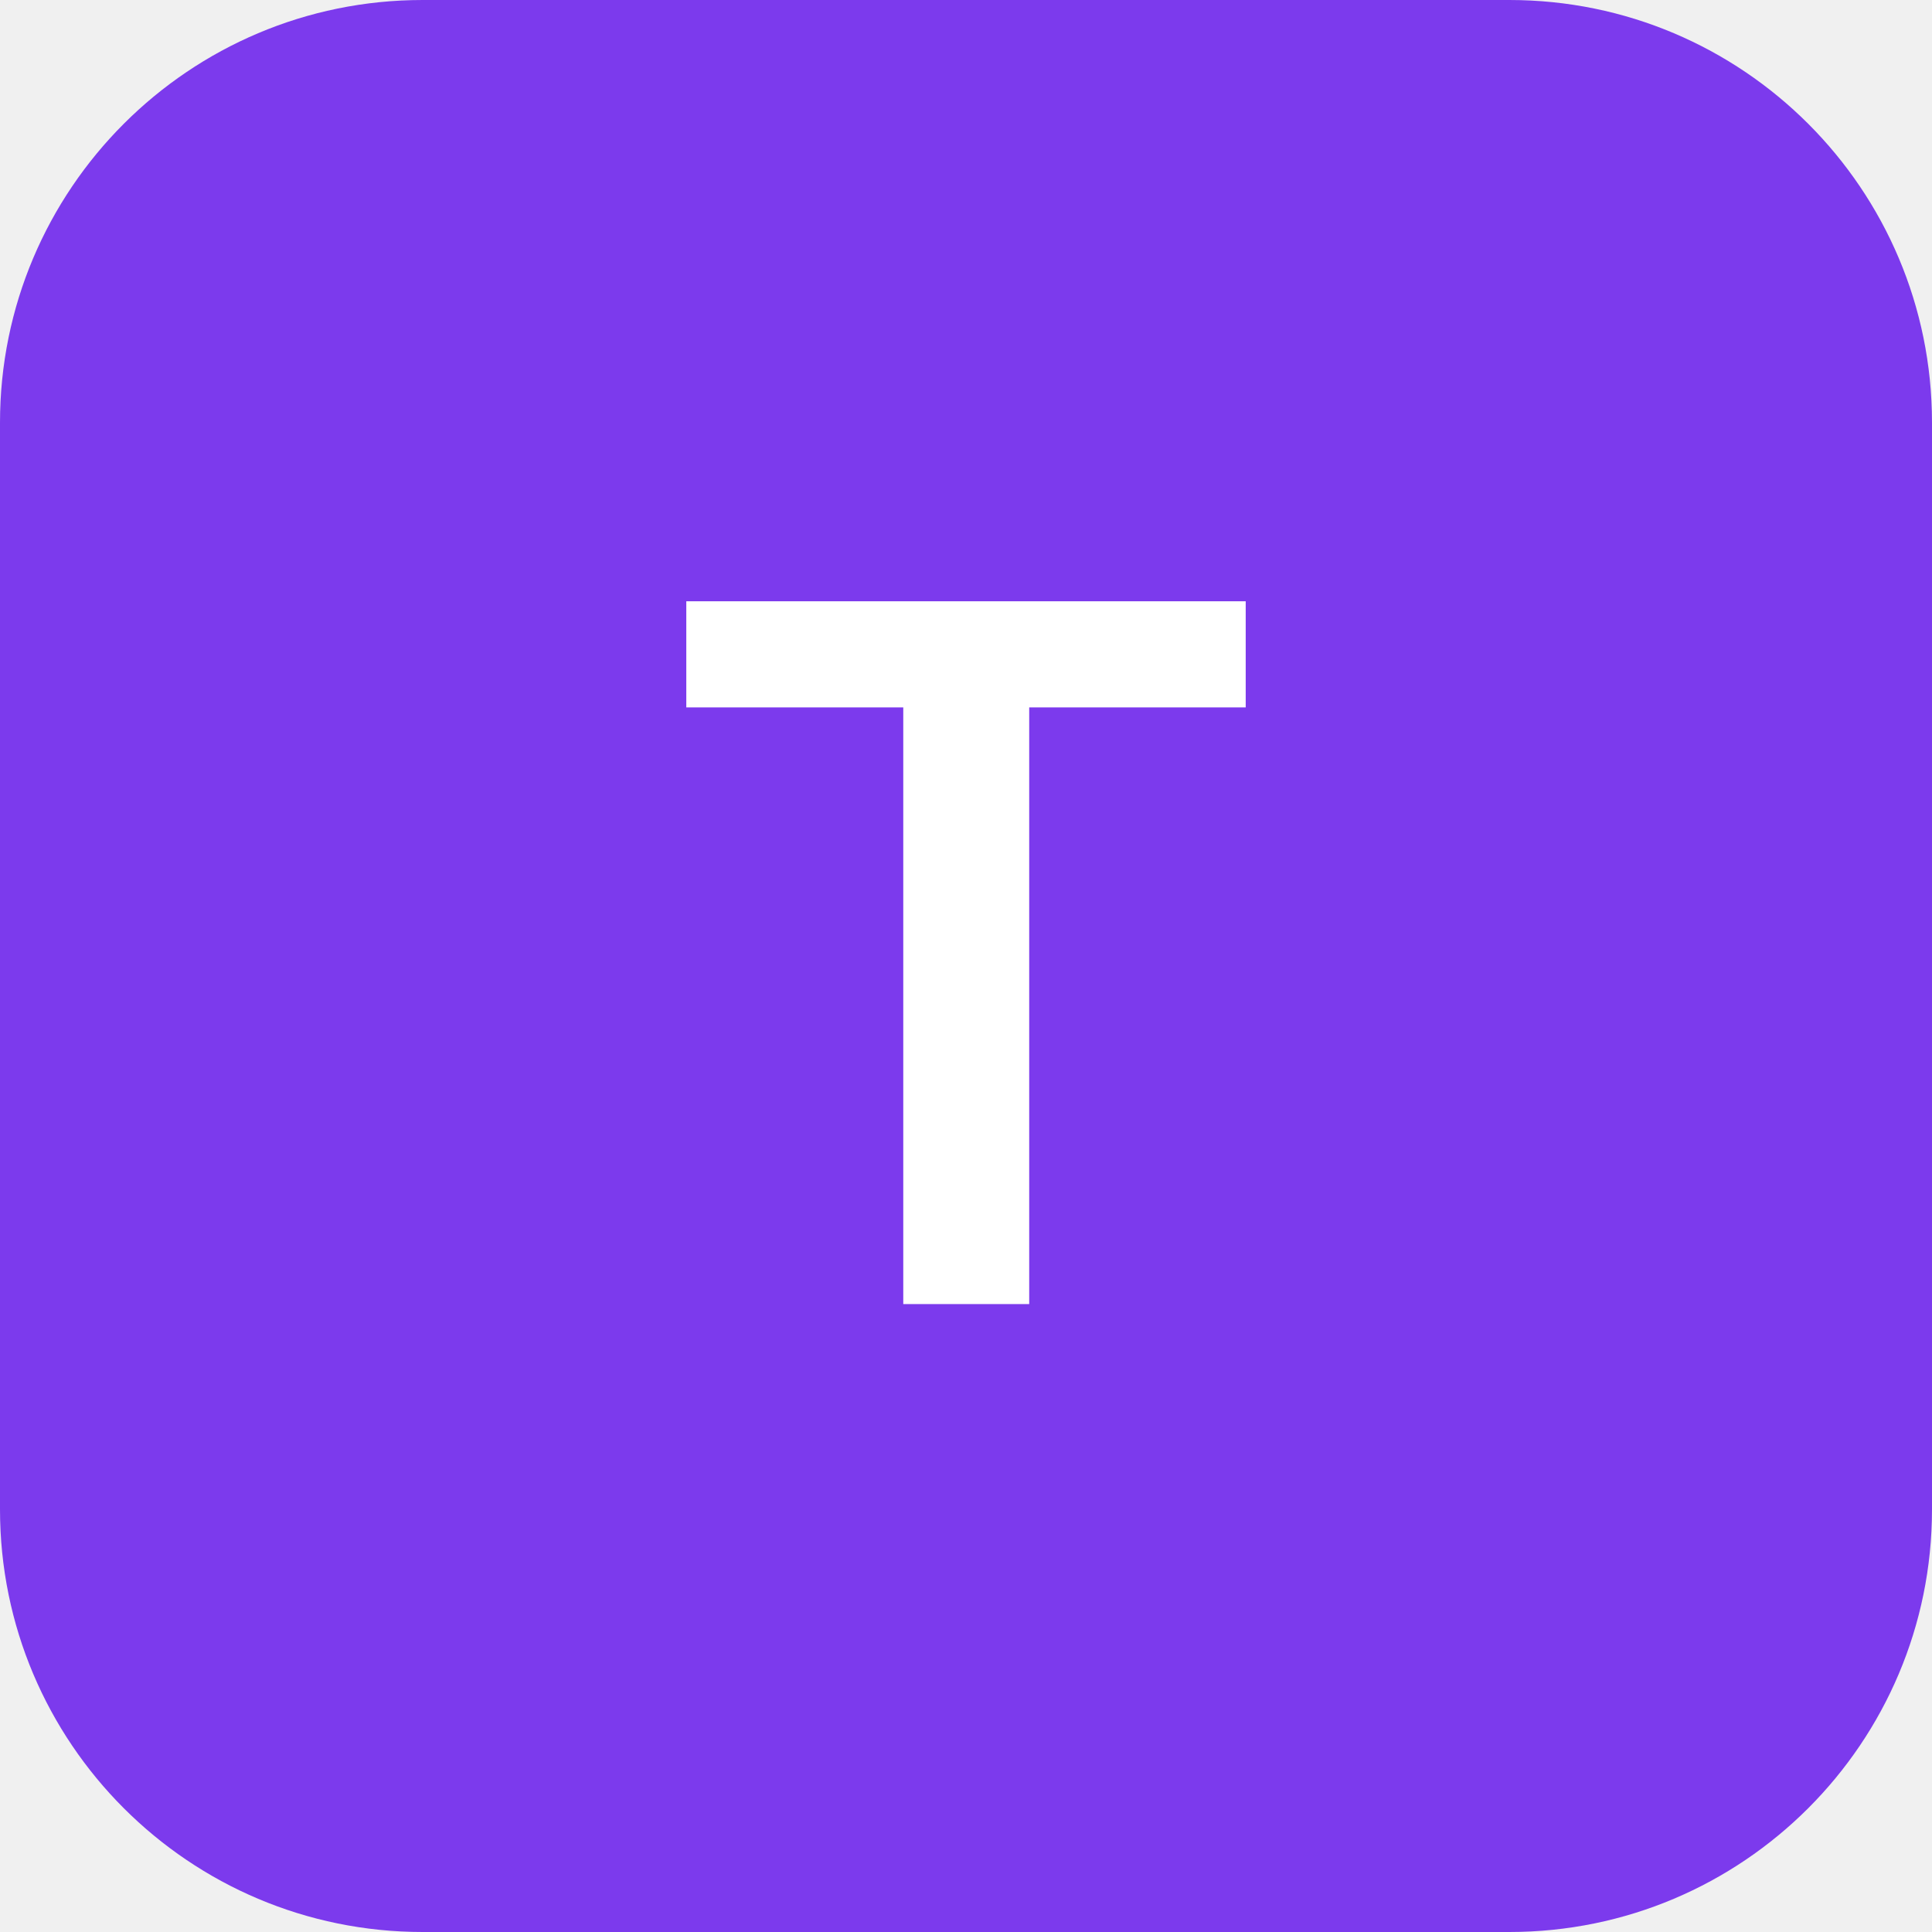
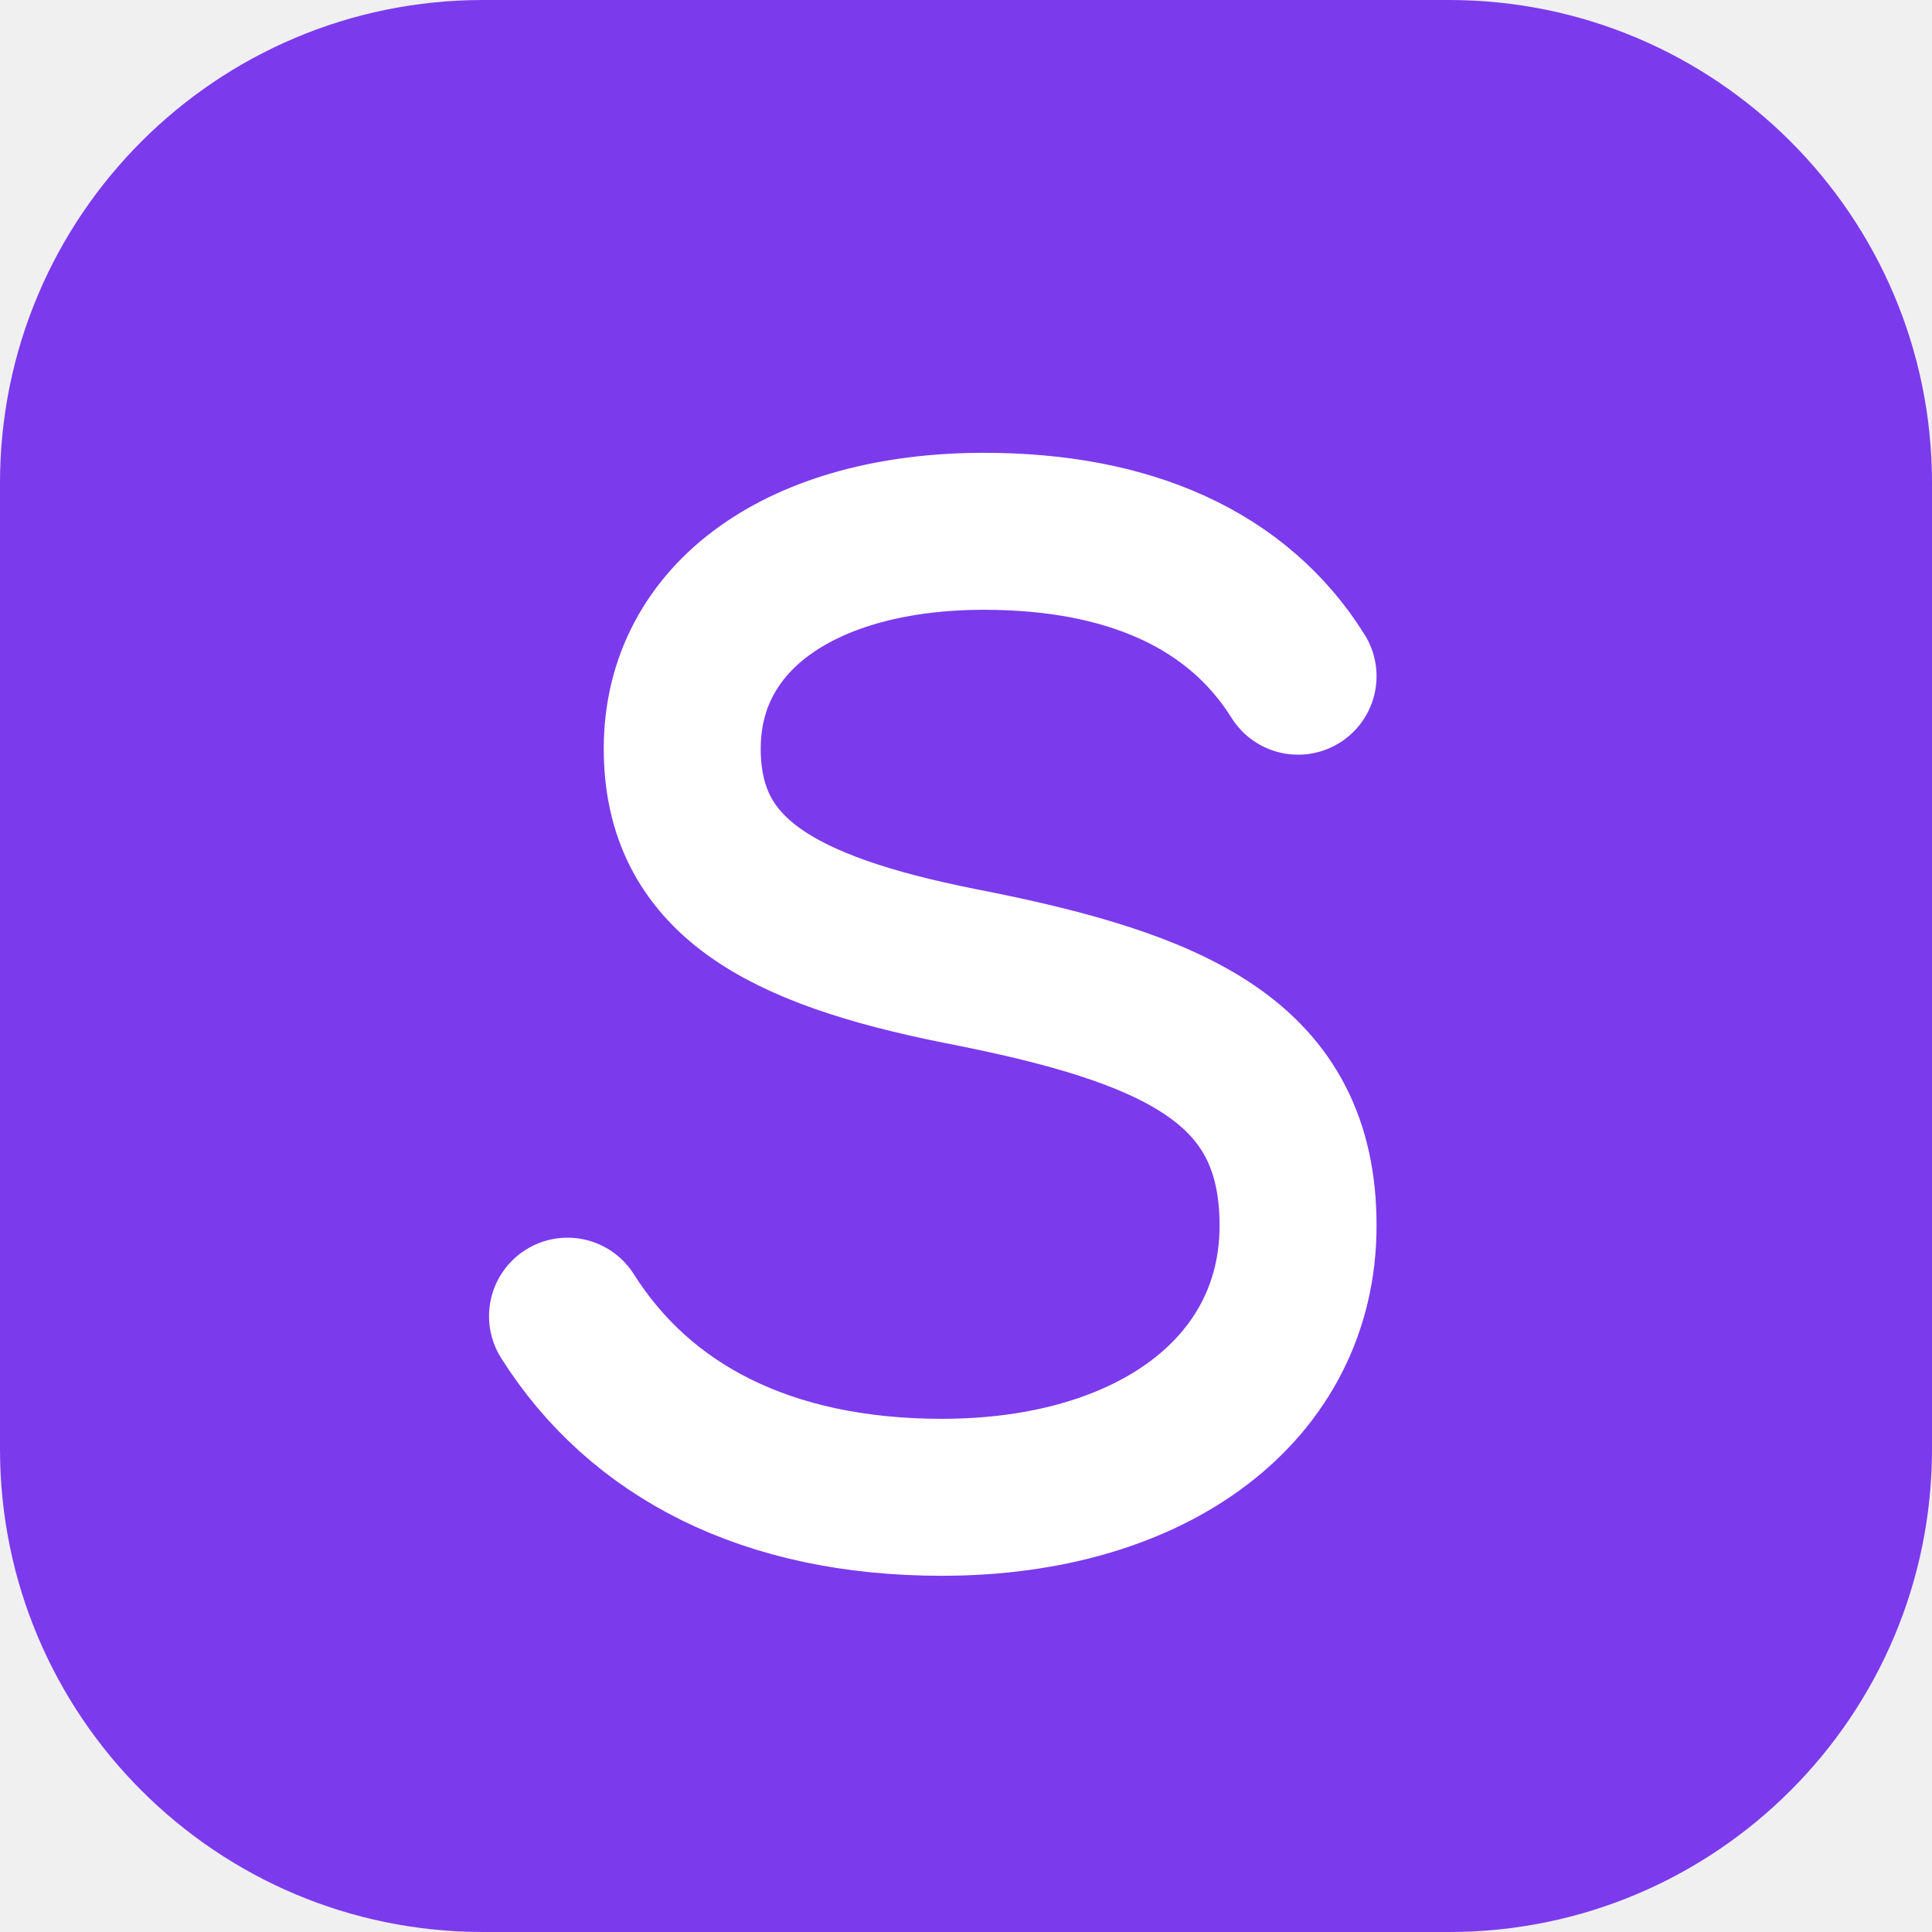
- <svg xmlns="http://www.w3.org/2000/svg" viewBox="0 0 64 64">
-   <rect width="64" height="64" rx="14" fill="#7c3aed" />
-   <text x="32" y="32" dy="0.35em" text-anchor="middle" font-family="ui-sans-serif, system-ui, -apple-system, sans-serif" font-size="32" font-weight="600" fill="#ffffff">T</text>
+ <svg xmlns="http://www.w3.org/2000/svg" viewBox="0 0 32 32">
+   <rect width="32" height="32" rx="8" fill="#7c3aed" />
+   <path d="M21.5 11.2c-1-1.6-2.8-2.4-5.2-2.4-3 0-5 1.4-5 3.6 0 2.1 1.6 3 4.6 3.6 3.6.7 5.6 1.6 5.6 4.3 0 2.7-2.4 4.5-5.9 4.5-2.9 0-5-1.1-6.2-3" fill="none" stroke="#fff" stroke-width="2.6" stroke-linecap="round" />
</svg>
